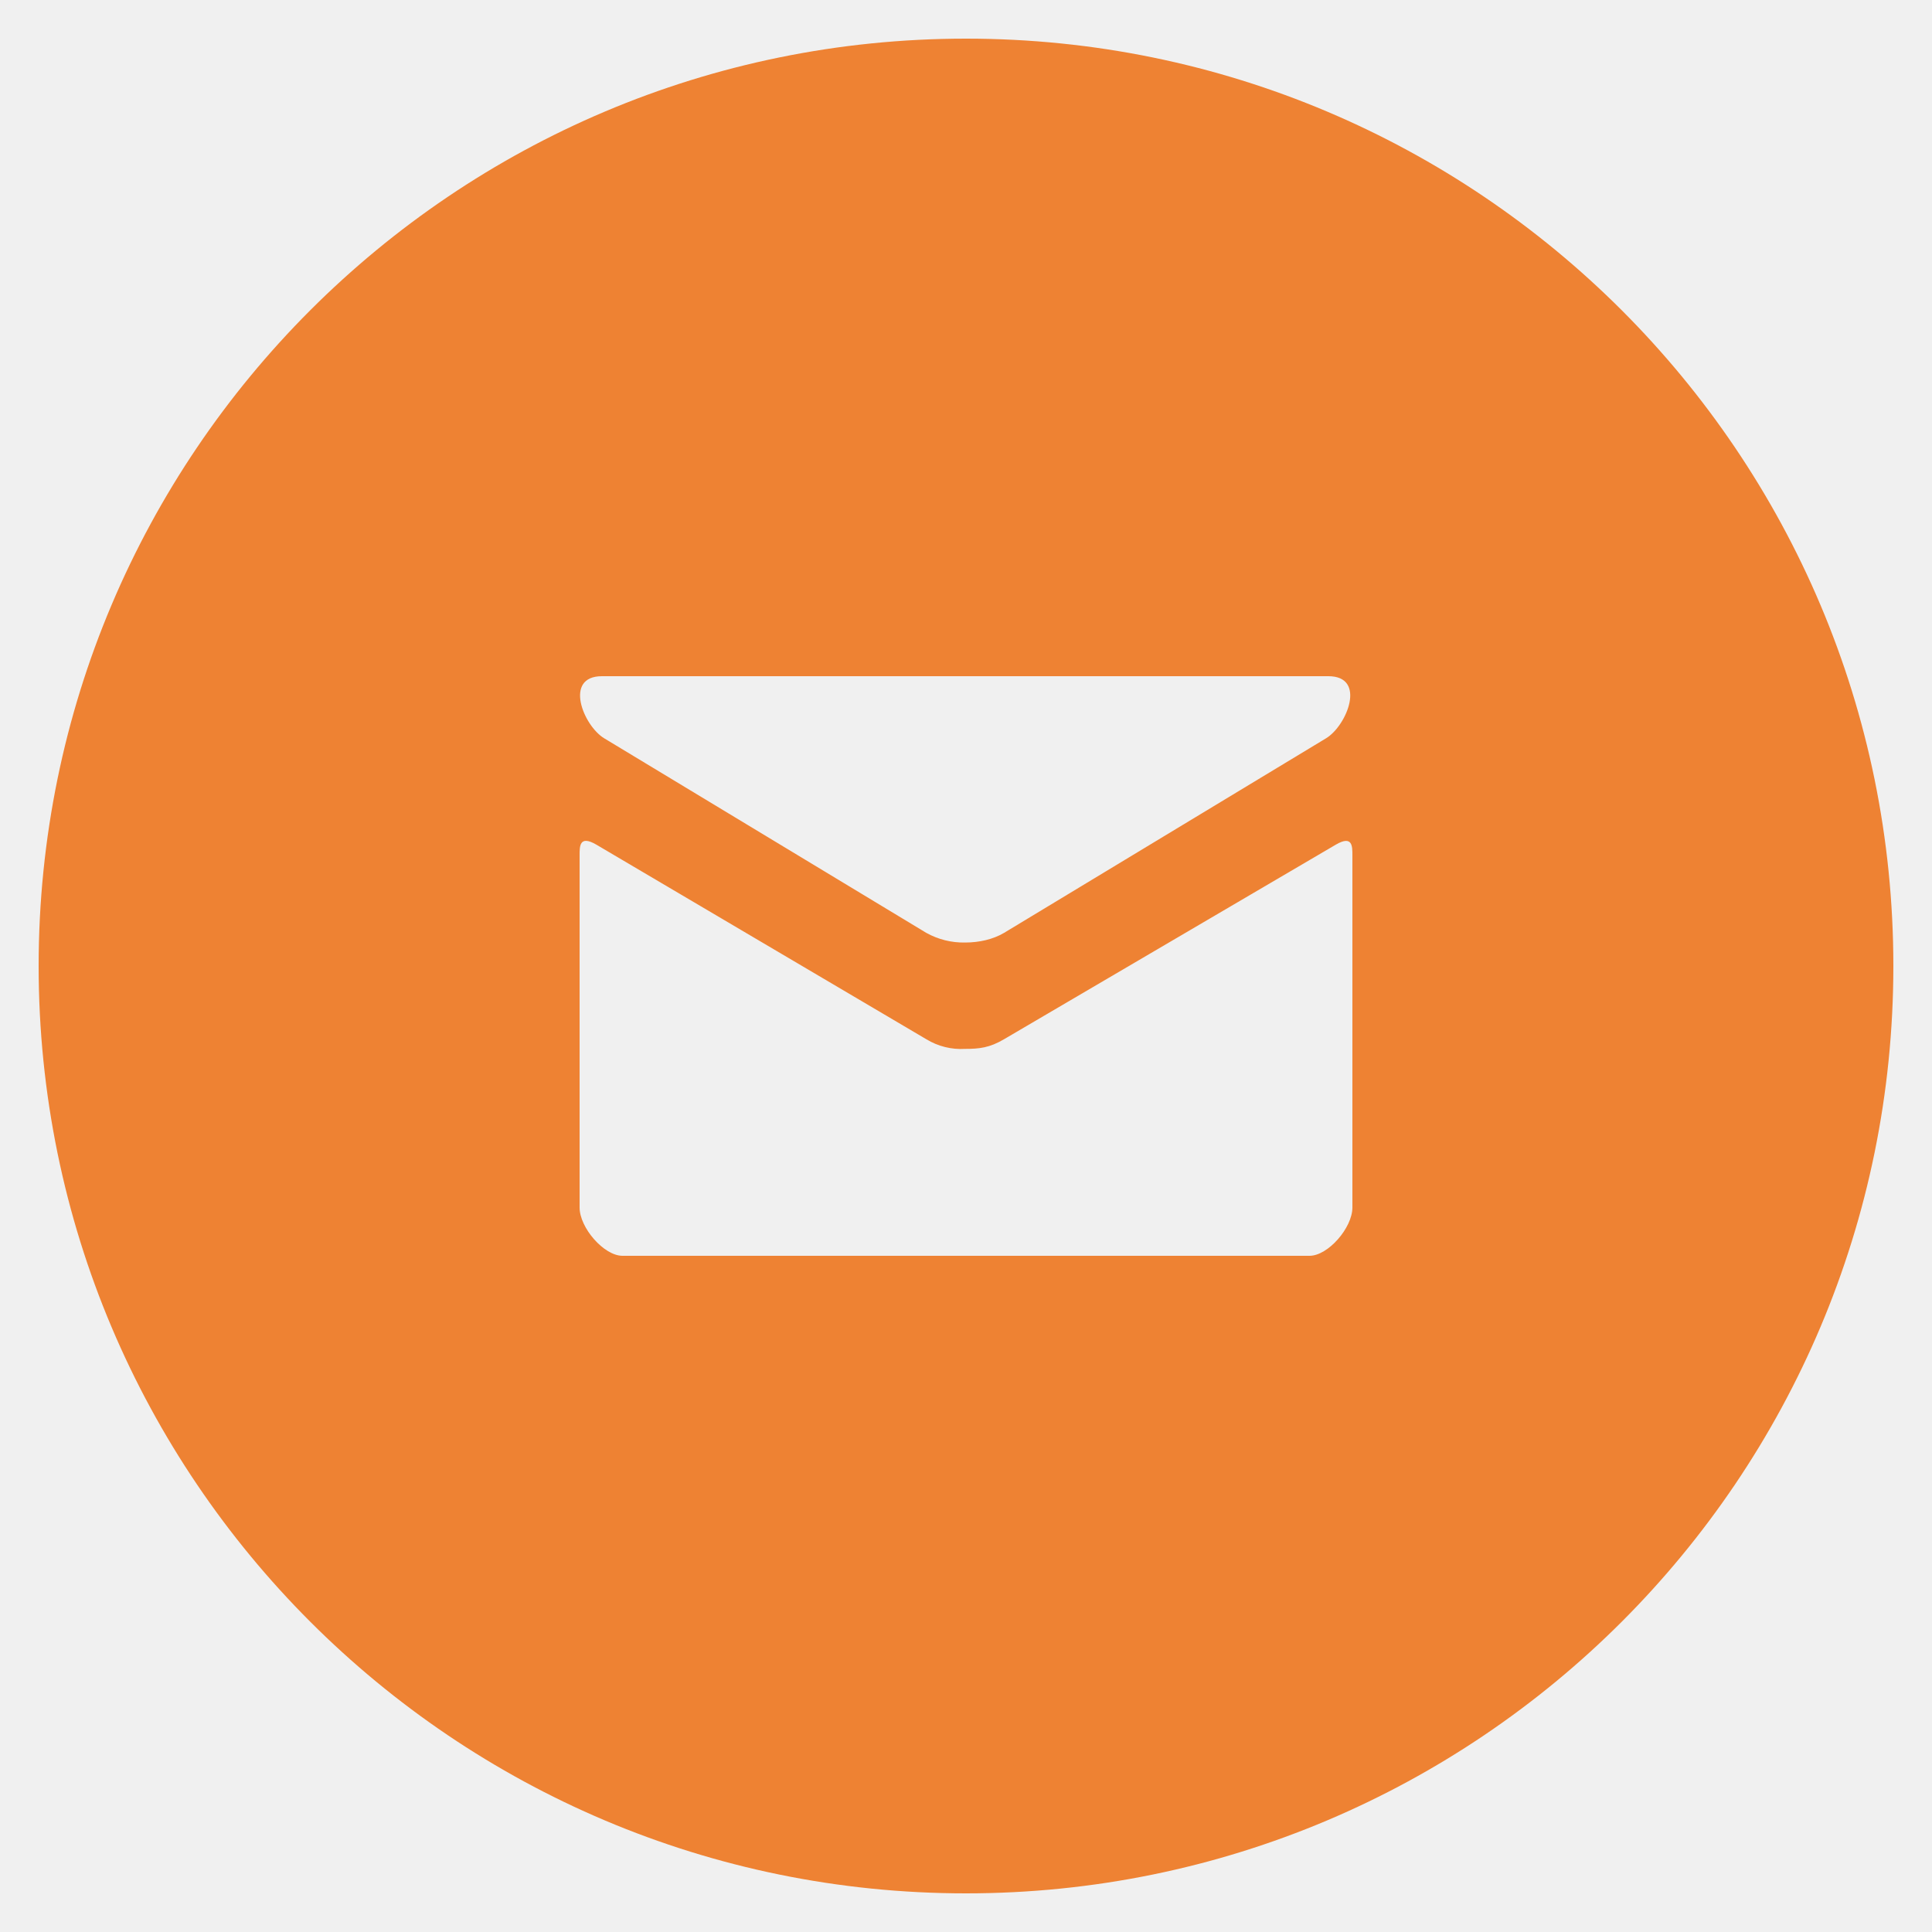
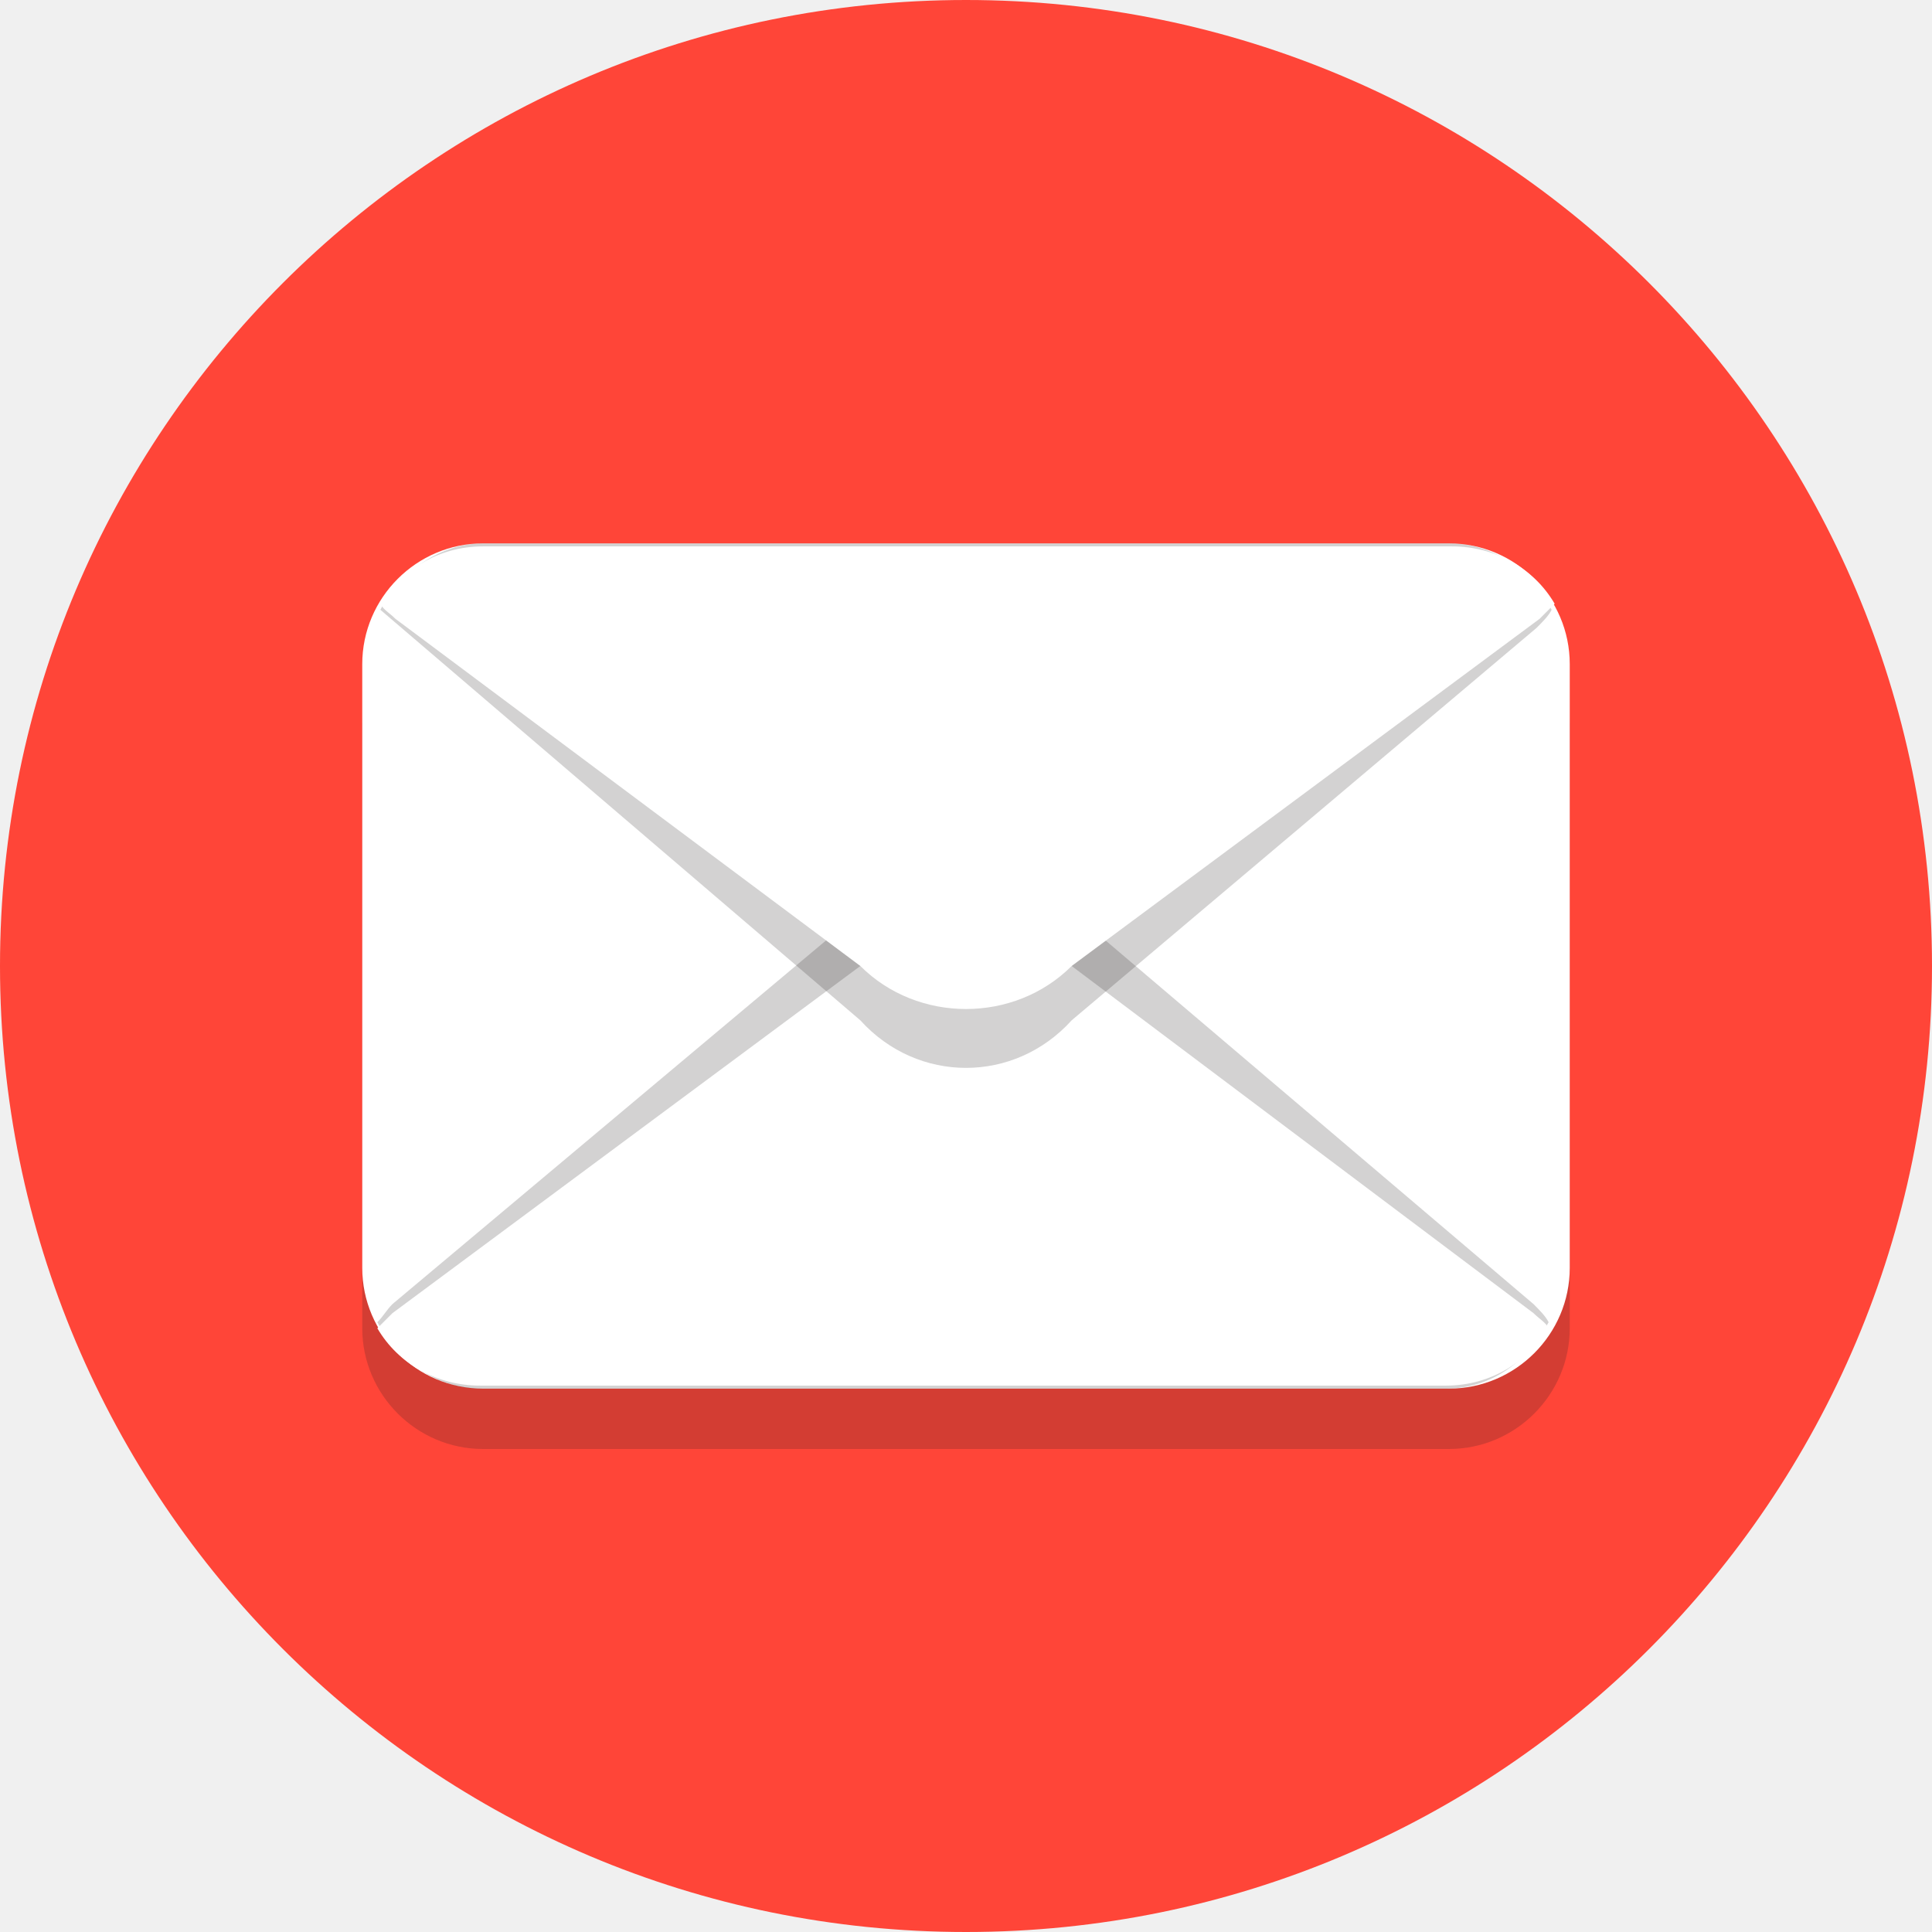
- <svg xmlns="http://www.w3.org/2000/svg" fill="#ee8233" width="800px" height="800px" viewBox="0 0 20 20">
-   <path d="M10 .4C4.698.4.4 4.698.4 10s4.298 9.6 9.6 9.6 9.6-4.298 9.6-9.6S15.302.4 10 .4zM6.231 7h7.52c.399 0 .193.512-.024.643-.217.13-3.22 1.947-3.333 2.014s-.257.1-.403.1a.793.793 0 0 1-.402-.1L6.255 7.643C6.038 7.512 5.833 7 6.231 7zM14 12.5c0 .21-.252.5-.444.5H6.444C6.252 13 6 12.71 6 12.5V8.853c0-.092-.002-.211.172-.11l3.417 2.015a.69.69 0 0 0 .402.1c.146 0 .252-.011.403-.1l3.434-2.014c.174-.102.172.018.172.11V12.5z" />
+ <svg xmlns="http://www.w3.org/2000/svg" height="800px" width="800px" version="1.1" viewBox="0 0 64 64" xml:space="preserve" fill="#000000">
+   <g id="SVGRepo_bgCarrier" stroke-width="0" />
+   <g id="SVGRepo_tracerCarrier" stroke-linecap="round" stroke-linejoin="round" />
+   <g id="SVGRepo_iconCarrier">
+     <style type="text/css"> .st0{fill:#ff4538;} .st1{opacity:0.2;} .st2{fill:#231F20;} .st3{fill:#ffffff;} .st4{fill:#FFFFFF;} </style>
+     <g id="Layer_1">
+       <g>
+         <circle class="st0" cx="32" cy="32" r="32" />
+       </g>
+       <g>
+         <g class="st1">
+           <path class="st2" d="M52,44c0,2.2-1.8,4-4,4H16c-2.2,0-4-1.8-4-4V24c0-2.2,1.8-4,4-4h32c2.2,0,4,1.8,4,4V44z" />
+         </g>
+         <g>
+           <path class="st3" d="M52,42c0,2.2-1.8,4-4,4H16c-2.2,0-4-1.8-4-4V22c0-2.2,1.8-4,4-4h32c2.2,0,4,1.8,4,4V42z" />
+         </g>
+         <g class="st1">
+           <g>
+             <path class="st2" d="M35.5,30.2c-1.9-2.1-5.1-2.1-7,0L13,43.2c-0.2,0.2-0.3,0.4-0.5,0.6c0.7,1.3,2,2.2,3.4,2.2h32 c1.5,0,2.7-0.9,3.4-2.2c-0.1-0.2-0.3-0.4-0.5-0.6L35.5,30.2z" />
+           </g>
+         </g>
+         <g>
+           <g>
+             <path class="st3" d="M35.5,32c-1.9-1.9-5.1-1.9-7,0L13,43.5c-0.2,0.2-0.3,0.3-0.5,0.5c0.7,1.2,2,1.9,3.4,1.9h32 c1.5,0,2.7-0.8,3.4-1.9c-0.1-0.2-0.3-0.3-0.5-0.5L35.5,32z" />
+           </g>
+         </g>
+         <g class="st1">
+           <g>
+             <path class="st2" d="M12.6,20.2c0.7-1.3,2-2.2,3.4-2.2h32c1.5,0,2.7,0.9,3.4,2.2c-0.1,0.2-0.3,0.4-0.5,0.6l-15.4,13 c-1.9,2.1-5.1,2.1-7,0L12.6,20.2z" />
+           </g>
+         </g>
+         <g>
+           <g>
+             <path class="st4" d="M28.5,32c1.9,1.9,5.1,1.9,7,0L51,20.5c0.2-0.2,0.3-0.3,0.5-0.5c-0.7-1.2-2-1.9-3.4-1.9H16 c-1.5,0-2.7,0.8-3.4,1.9c0.1,0.2,0.3,0.3,0.5,0.5L28.5,32z" />
+           </g>
+         </g>
+       </g>
+     </g>
+     <g id="Layer_2"> </g>
+   </g>
</svg>
